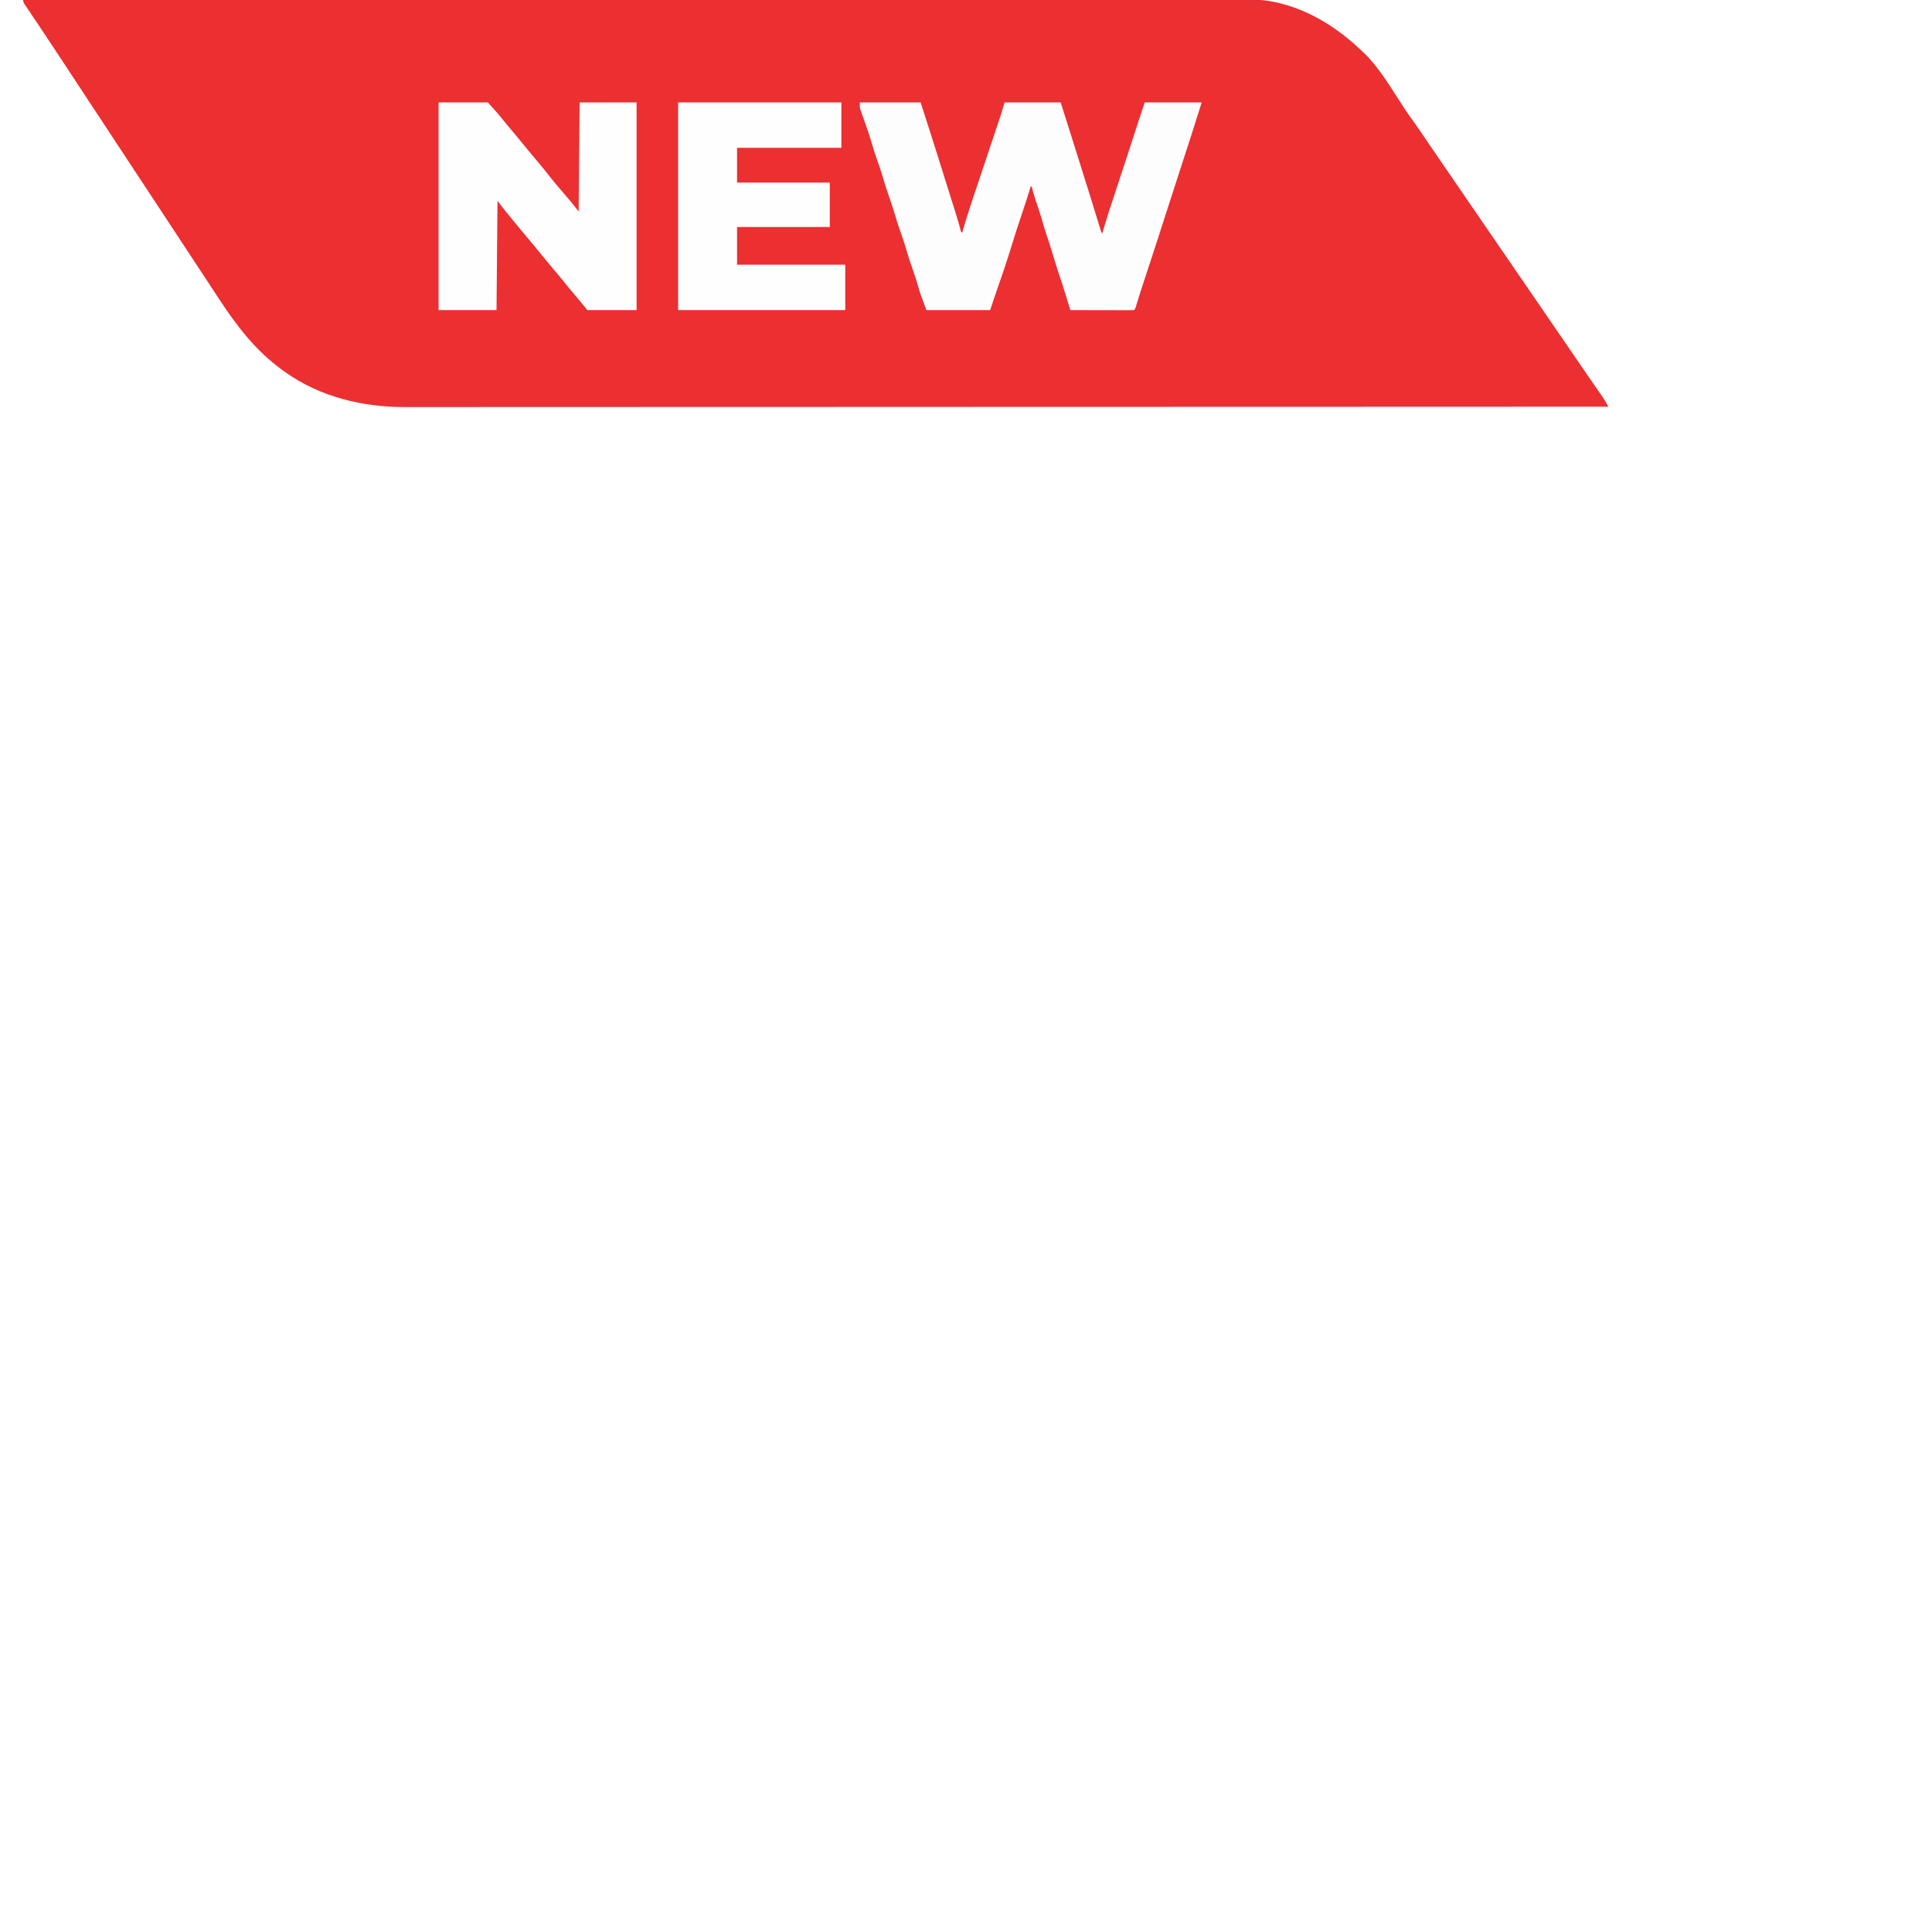
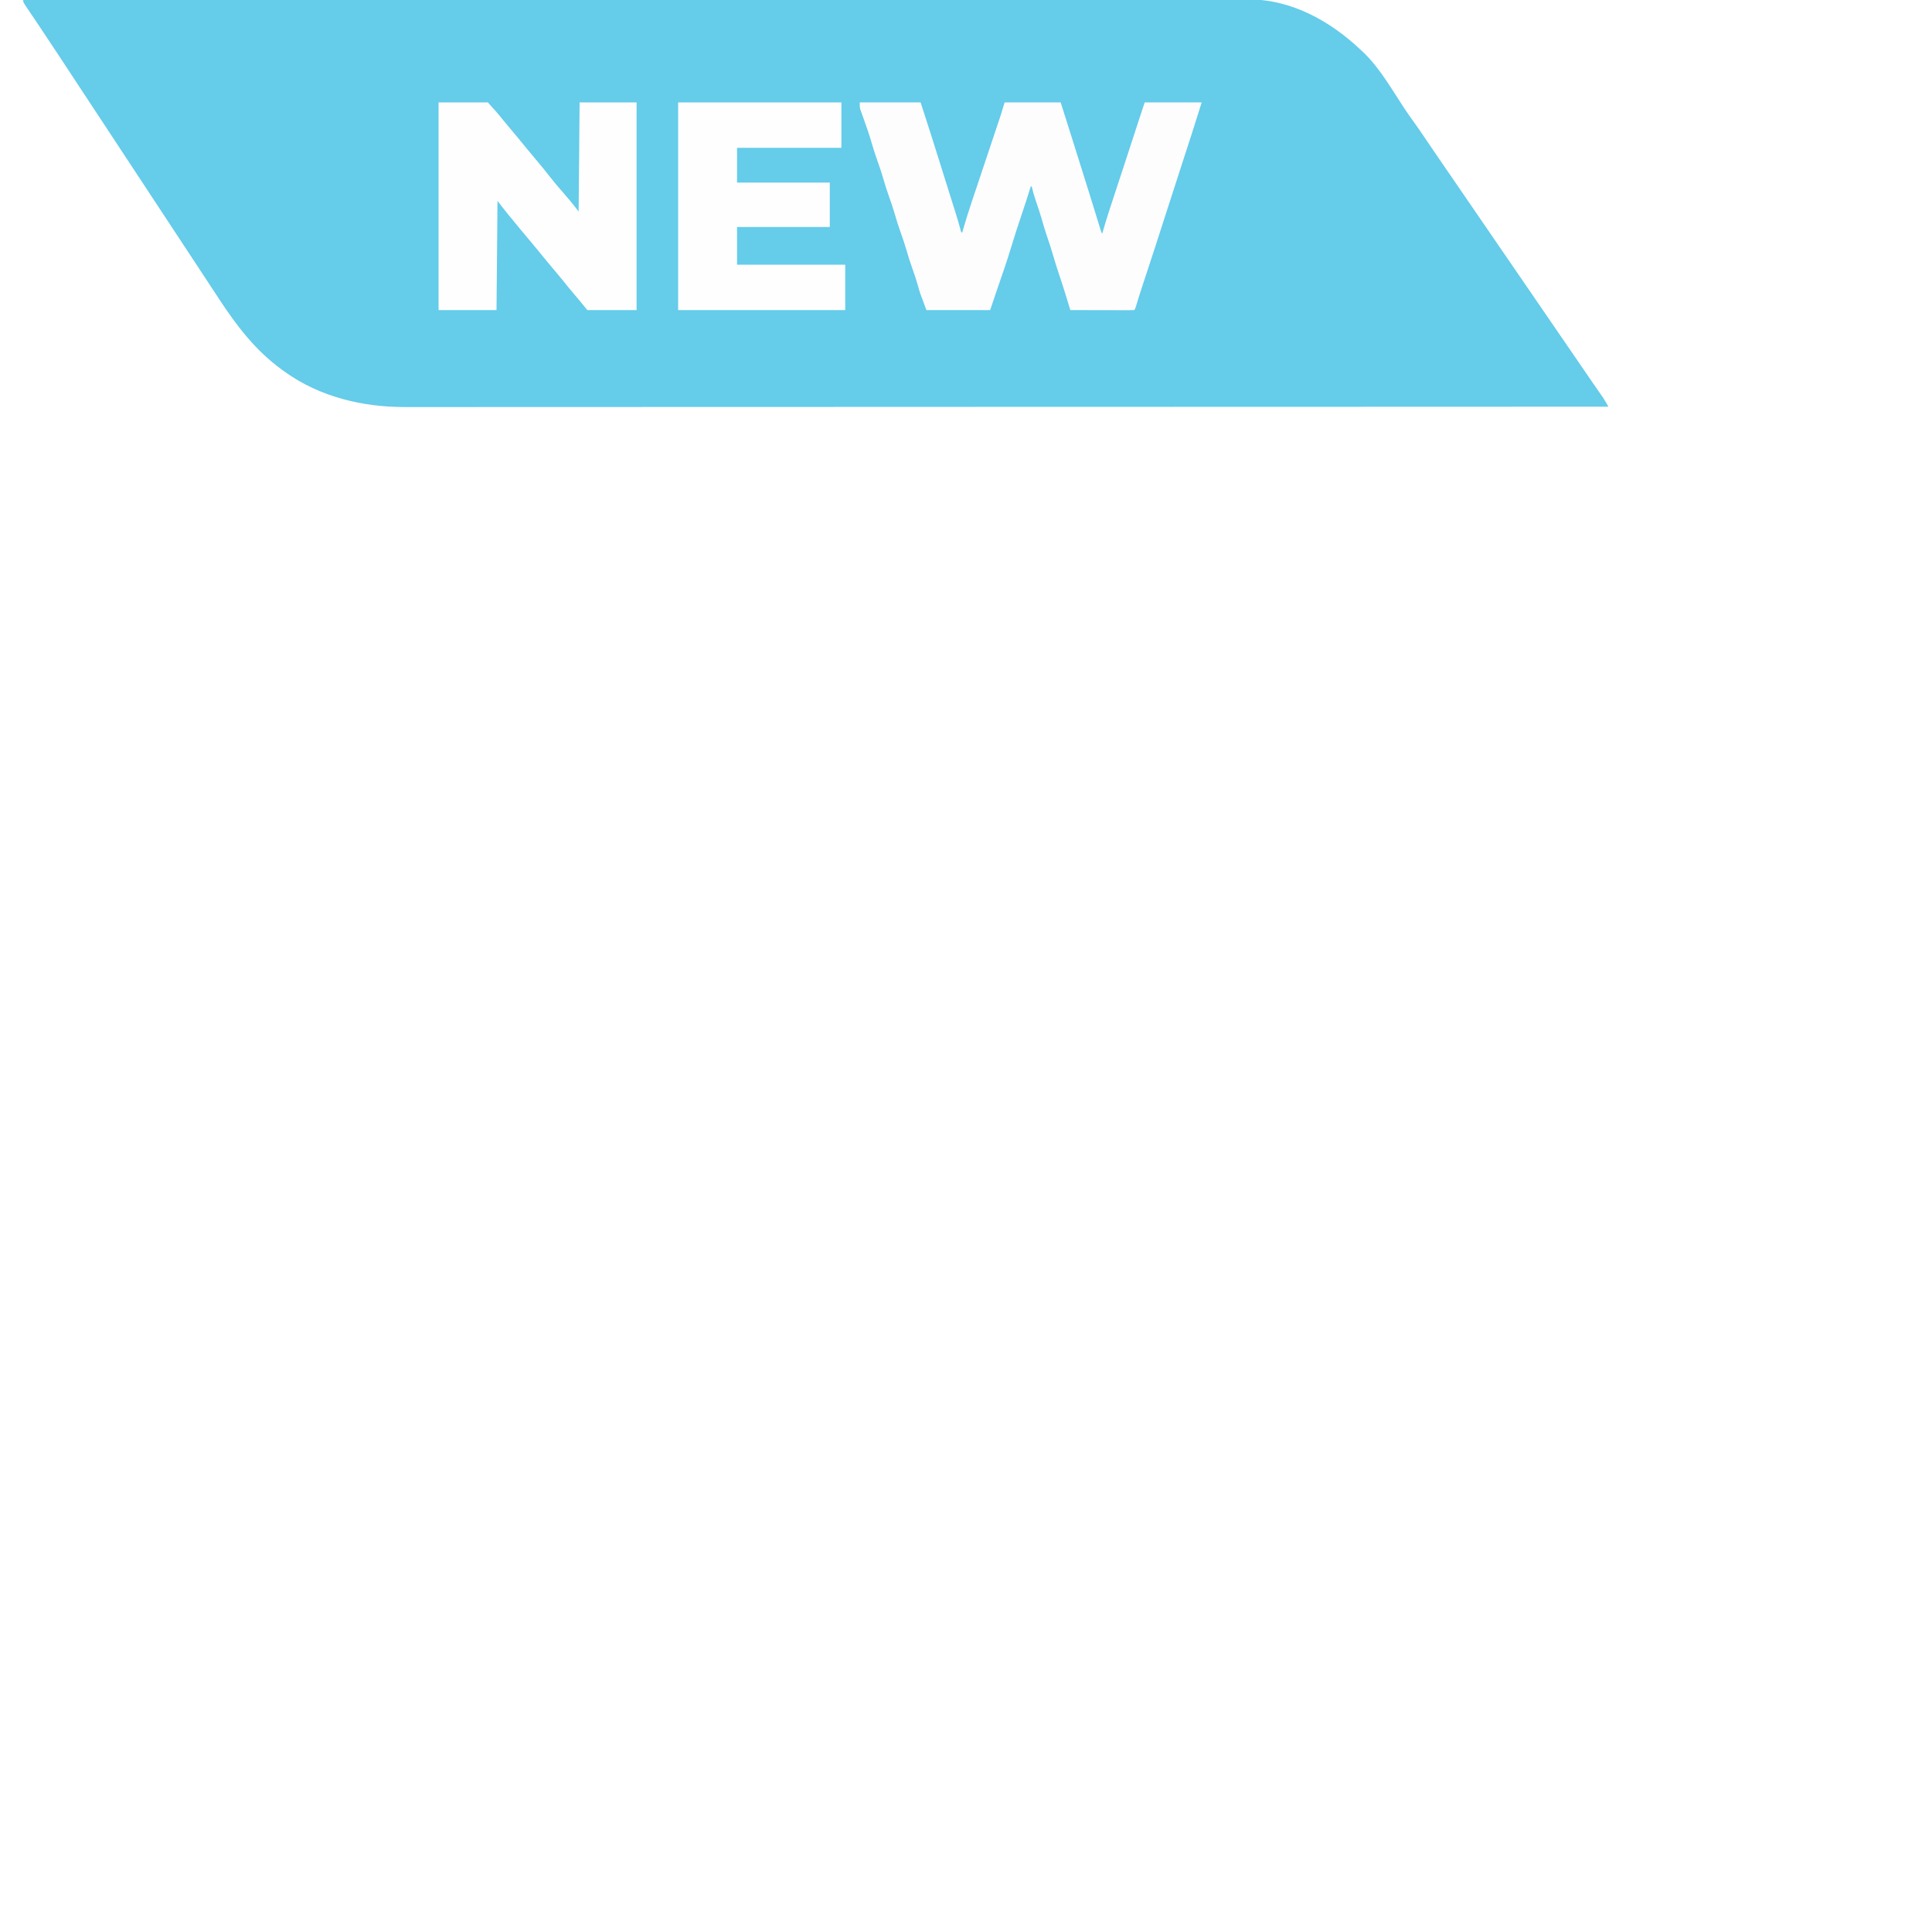
<svg xmlns="http://www.w3.org/2000/svg" version="1.1" width="2000" height="2000">
-   <path d="M0 0 C39.275 -0.027 78.55 -0.054 117.825 -0.079 C118.594 -0.08 119.362 -0.08 120.154 -0.081 C202.519 -0.134 284.884 -0.18 367.249 -0.212 C369.079 -0.212 370.909 -0.213 372.739 -0.214 C411.149 -0.228 449.56 -0.242 487.971 -0.254 C507.266 -0.261 526.562 -0.267 545.857 -0.274 C548.768 -0.275 551.678 -0.276 554.589 -0.277 C599.4 -0.292 644.211 -0.311 689.022 -0.343 C689.986 -0.344 690.949 -0.345 691.941 -0.345 C707.471 -0.356 723.001 -0.368 738.531 -0.379 C783.27 -0.412 828.009 -0.443 872.748 -0.456 C874.129 -0.456 874.129 -0.456 875.537 -0.457 C895.743 -0.462 915.948 -0.467 936.153 -0.47 C944.284 -0.471 952.414 -0.473 960.544 -0.474 C961.434 -0.475 962.324 -0.475 963.241 -0.475 C991.895 -0.48 1020.548 -0.502 1049.202 -0.531 C1078.075 -0.561 1106.947 -0.575 1135.819 -0.568 C1139.813 -0.567 1143.806 -0.566 1147.799 -0.566 C1148.582 -0.565 1149.365 -0.565 1150.171 -0.565 C1162.547 -0.563 1174.923 -0.578 1187.3 -0.6 C1199.48 -0.621 1211.661 -0.625 1223.842 -0.609 C1230.354 -0.601 1236.865 -0.602 1243.376 -0.624 C1249.308 -0.645 1255.24 -0.642 1261.172 -0.621 C1263.297 -0.617 1265.422 -0.622 1267.546 -0.636 C1312.535 -0.92 1353.097 21.678 1385 52 C1385.632 52.579 1386.263 53.158 1386.914 53.754 C1404.047 69.953 1416.567 92.142 1429.421 111.667 C1433.131 117.284 1436.982 122.761 1440.964 128.187 C1444.527 133.11 1447.912 138.152 1451.312 143.188 C1452.813 145.403 1454.315 147.617 1455.816 149.832 C1456.536 150.894 1457.255 151.955 1457.997 153.049 C1460.567 156.835 1463.154 160.608 1465.75 164.375 C1469.678 170.076 1473.593 175.785 1477.5 181.5 C1481.492 187.339 1485.49 193.173 1489.5 199 C1494.067 205.636 1498.617 212.284 1503.164 218.934 C1506.602 223.961 1510.047 228.983 1513.5 234 C1517.51 239.827 1521.508 245.661 1525.5 251.5 C1531.319 260.01 1537.156 268.507 1543 277 C1549.401 286.302 1555.79 295.612 1562.164 304.933 C1565.602 309.96 1569.047 314.983 1572.5 320 C1577.067 326.636 1581.617 333.284 1586.164 339.934 C1589.602 344.961 1593.047 349.983 1596.5 355 C1600.51 360.827 1604.508 366.661 1608.5 372.5 C1612.535 378.4 1616.575 384.298 1620.625 390.188 C1621.066 390.829 1621.507 391.471 1621.961 392.133 C1624.295 395.529 1626.637 398.92 1628.988 402.305 C1629.729 403.374 1629.729 403.374 1630.484 404.464 C1631.419 405.815 1632.357 407.163 1633.297 408.51 C1633.724 409.127 1634.15 409.744 1634.59 410.379 C1634.96 410.911 1635.33 411.443 1635.711 411.99 C1637.594 414.926 1639.276 417.968 1641 421 C1602.425 421.016 1563.849 421.032 1525.274 421.048 C1524.519 421.048 1523.764 421.048 1522.986 421.049 C1442.076 421.081 1361.165 421.108 1280.255 421.127 C1278.457 421.127 1276.659 421.128 1274.861 421.128 C1237.122 421.137 1199.382 421.145 1161.642 421.153 C1142.684 421.156 1123.725 421.16 1104.766 421.164 C1101.906 421.165 1099.046 421.165 1096.187 421.166 C1052.165 421.175 1008.144 421.187 964.123 421.206 C963.177 421.206 962.23 421.207 961.256 421.207 C946.004 421.214 930.751 421.221 915.499 421.228 C871.552 421.247 827.604 421.266 783.657 421.273 C782.753 421.274 781.849 421.274 780.917 421.274 C761.062 421.277 741.207 421.28 721.352 421.282 C713.362 421.283 705.372 421.284 697.382 421.285 C696.071 421.285 696.071 421.285 694.732 421.285 C666.588 421.288 638.445 421.301 610.301 421.319 C581.935 421.337 553.569 421.345 525.203 421.341 C521.277 421.34 517.351 421.34 513.426 421.339 C512.656 421.339 511.886 421.339 511.094 421.339 C498.941 421.338 486.789 421.347 474.637 421.36 C462.668 421.373 450.698 421.375 438.729 421.365 C432.334 421.361 425.94 421.361 419.545 421.375 C413.713 421.387 407.882 421.385 402.05 421.372 C399.967 421.37 397.884 421.373 395.801 421.382 C351.704 421.553 307.317 410.988 271 385 C270.006 384.296 269.012 383.592 267.988 382.867 C240.392 362.738 221.11 337.52 202.562 309.188 C201.378 307.383 200.193 305.578 199.008 303.773 C196.554 300.036 194.101 296.299 191.649 292.56 C186.5 284.712 181.335 276.874 176.17 269.035 C173.363 264.774 170.556 260.512 167.75 256.25 C166.625 254.542 165.5 252.833 164.375 251.125 C135.125 206.708 105.875 162.292 76.625 117.875 C76.068 117.029 75.511 116.184 74.938 115.313 C73.812 113.604 72.687 111.896 71.562 110.187 C68.751 105.918 65.939 101.648 63.127 97.379 C58.053 89.675 52.98 81.97 47.912 74.262 C45.65 70.82 43.386 67.379 41.123 63.938 C40.006 62.239 38.889 60.541 37.772 58.842 C31.395 49.143 24.986 39.467 18.523 29.824 C17.61 28.461 17.61 28.461 16.679 27.07 C13.749 22.695 10.814 18.323 7.871 13.957 C6.826 12.4 5.782 10.842 4.738 9.285 C4.255 8.573 3.772 7.86 3.275 7.126 C0 2.227 0 2.227 0 0 Z " fill="#EC2F31" transform="translate(24,0)" />
+   <path d="M0 0 C39.275 -0.027 78.55 -0.054 117.825 -0.079 C118.594 -0.08 119.362 -0.08 120.154 -0.081 C202.519 -0.134 284.884 -0.18 367.249 -0.212 C369.079 -0.212 370.909 -0.213 372.739 -0.214 C411.149 -0.228 449.56 -0.242 487.971 -0.254 C507.266 -0.261 526.562 -0.267 545.857 -0.274 C548.768 -0.275 551.678 -0.276 554.589 -0.277 C599.4 -0.292 644.211 -0.311 689.022 -0.343 C689.986 -0.344 690.949 -0.345 691.941 -0.345 C707.471 -0.356 723.001 -0.368 738.531 -0.379 C783.27 -0.412 828.009 -0.443 872.748 -0.456 C874.129 -0.456 874.129 -0.456 875.537 -0.457 C895.743 -0.462 915.948 -0.467 936.153 -0.47 C944.284 -0.471 952.414 -0.473 960.544 -0.474 C961.434 -0.475 962.324 -0.475 963.241 -0.475 C991.895 -0.48 1020.548 -0.502 1049.202 -0.531 C1078.075 -0.561 1106.947 -0.575 1135.819 -0.568 C1139.813 -0.567 1143.806 -0.566 1147.799 -0.566 C1148.582 -0.565 1149.365 -0.565 1150.171 -0.565 C1162.547 -0.563 1174.923 -0.578 1187.3 -0.6 C1199.48 -0.621 1211.661 -0.625 1223.842 -0.609 C1230.354 -0.601 1236.865 -0.602 1243.376 -0.624 C1249.308 -0.645 1255.24 -0.642 1261.172 -0.621 C1263.297 -0.617 1265.422 -0.622 1267.546 -0.636 C1312.535 -0.92 1353.097 21.678 1385 52 C1385.632 52.579 1386.263 53.158 1386.914 53.754 C1404.047 69.953 1416.567 92.142 1429.421 111.667 C1433.131 117.284 1436.982 122.761 1440.964 128.187 C1444.527 133.11 1447.912 138.152 1451.312 143.188 C1452.813 145.403 1454.315 147.617 1455.816 149.832 C1456.536 150.894 1457.255 151.955 1457.997 153.049 C1460.567 156.835 1463.154 160.608 1465.75 164.375 C1469.678 170.076 1473.593 175.785 1477.5 181.5 C1481.492 187.339 1485.49 193.173 1489.5 199 C1494.067 205.636 1498.617 212.284 1503.164 218.934 C1506.602 223.961 1510.047 228.983 1513.5 234 C1517.51 239.827 1521.508 245.661 1525.5 251.5 C1531.319 260.01 1537.156 268.507 1543 277 C1549.401 286.302 1555.79 295.612 1562.164 304.933 C1565.602 309.96 1569.047 314.983 1572.5 320 C1577.067 326.636 1581.617 333.284 1586.164 339.934 C1589.602 344.961 1593.047 349.983 1596.5 355 C1600.51 360.827 1604.508 366.661 1608.5 372.5 C1612.535 378.4 1616.575 384.298 1620.625 390.188 C1621.066 390.829 1621.507 391.471 1621.961 392.133 C1624.295 395.529 1626.637 398.92 1628.988 402.305 C1629.729 403.374 1629.729 403.374 1630.484 404.464 C1631.419 405.815 1632.357 407.163 1633.297 408.51 C1633.724 409.127 1634.15 409.744 1634.59 410.379 C1634.96 410.911 1635.33 411.443 1635.711 411.99 C1637.594 414.926 1639.276 417.968 1641 421 C1602.425 421.016 1563.849 421.032 1525.274 421.048 C1524.519 421.048 1523.764 421.048 1522.986 421.049 C1442.076 421.081 1361.165 421.108 1280.255 421.127 C1278.457 421.127 1276.659 421.128 1274.861 421.128 C1237.122 421.137 1199.382 421.145 1161.642 421.153 C1142.684 421.156 1123.725 421.16 1104.766 421.164 C1101.906 421.165 1099.046 421.165 1096.187 421.166 C1052.165 421.175 1008.144 421.187 964.123 421.206 C963.177 421.206 962.23 421.207 961.256 421.207 C946.004 421.214 930.751 421.221 915.499 421.228 C871.552 421.247 827.604 421.266 783.657 421.273 C782.753 421.274 781.849 421.274 780.917 421.274 C761.062 421.277 741.207 421.28 721.352 421.282 C713.362 421.283 705.372 421.284 697.382 421.285 C696.071 421.285 696.071 421.285 694.732 421.285 C666.588 421.288 638.445 421.301 610.301 421.319 C581.935 421.337 553.569 421.345 525.203 421.341 C521.277 421.34 517.351 421.34 513.426 421.339 C512.656 421.339 511.886 421.339 511.094 421.339 C498.941 421.338 486.789 421.347 474.637 421.36 C462.668 421.373 450.698 421.375 438.729 421.365 C432.334 421.361 425.94 421.361 419.545 421.375 C413.713 421.387 407.882 421.385 402.05 421.372 C399.967 421.37 397.884 421.373 395.801 421.382 C351.704 421.553 307.317 410.988 271 385 C270.006 384.296 269.012 383.592 267.988 382.867 C240.392 362.738 221.11 337.52 202.562 309.188 C201.378 307.383 200.193 305.578 199.008 303.773 C196.554 300.036 194.101 296.299 191.649 292.56 C186.5 284.712 181.335 276.874 176.17 269.035 C173.363 264.774 170.556 260.512 167.75 256.25 C166.625 254.542 165.5 252.833 164.375 251.125 C135.125 206.708 105.875 162.292 76.625 117.875 C76.068 117.029 75.511 116.184 74.938 115.313 C73.812 113.604 72.687 111.896 71.562 110.187 C68.751 105.918 65.939 101.648 63.127 97.379 C58.053 89.675 52.98 81.97 47.912 74.262 C45.65 70.82 43.386 67.379 41.123 63.938 C40.006 62.239 38.889 60.541 37.772 58.842 C31.395 49.143 24.986 39.467 18.523 29.824 C17.61 28.461 17.61 28.461 16.679 27.07 C13.749 22.695 10.814 18.323 7.871 13.957 C6.826 12.4 5.782 10.842 4.738 9.285 C4.255 8.573 3.772 7.86 3.275 7.126 C0 2.227 0 2.227 0 0 Z " fill="#65ccea" transform="translate(24,0)" />
  <path d="M0 0 C20.79 0 41.58 0 63 0 C73.623 32.874 73.623 32.874 78.31 47.805 C79.3 50.955 80.296 54.103 81.292 57.252 C84.419 67.14 87.517 77.038 90.604 86.938 C91.215 88.897 91.826 90.855 92.438 92.812 C92.641 93.464 92.844 94.115 93.053 94.785 C94.194 98.44 95.345 102.091 96.508 105.738 C97.026 107.367 97.544 108.996 98.062 110.625 C98.315 111.42 98.568 112.215 98.829 113.034 C100.763 119.158 102.543 125.313 104.238 131.508 C104.762 133.918 104.762 133.918 106 135 C106.299 133.96 106.599 132.92 106.907 131.849 C109.826 121.773 112.977 111.799 116.316 101.855 C116.819 100.352 117.321 98.848 117.823 97.344 C119.136 93.414 120.452 89.484 121.769 85.555 C123.068 81.68 124.363 77.804 125.658 73.928 C127.722 67.754 129.787 61.581 131.852 55.408 C132.108 54.641 132.365 53.875 132.629 53.086 C133.975 49.064 135.321 45.041 136.668 41.02 C138.047 36.901 139.424 32.781 140.801 28.661 C141.319 27.111 141.838 25.561 142.357 24.011 C143.079 21.856 143.8 19.7 144.519 17.544 C144.927 16.325 145.335 15.106 145.755 13.85 C147.241 9.255 148.613 4.625 150 0 C169.14 0 188.28 0 208 0 C211.627 11.458 215.252 22.916 218.875 34.375 C219.28 35.655 219.28 35.655 219.693 36.961 C225.688 55.926 231.675 74.893 237.566 93.891 C237.778 94.574 237.99 95.258 238.209 95.963 C240.388 102.991 242.56 110.021 244.728 117.052 C245.081 118.196 245.435 119.34 245.799 120.518 C246.452 122.635 247.105 124.753 247.755 126.871 C248.039 127.79 248.323 128.708 248.615 129.655 C248.86 130.451 249.105 131.248 249.358 132.069 C249.966 134.05 249.966 134.05 251 136 C251.246 135.125 251.491 134.25 251.744 133.349 C255.837 119.014 260.57 104.884 265.243 90.73 C266.416 87.173 267.587 83.615 268.758 80.058 C268.991 79.347 269.225 78.637 269.466 77.905 C269.937 76.472 270.409 75.038 270.88 73.605 C271.584 71.466 272.288 69.327 272.993 67.188 C277.608 53.169 282.178 39.134 286.736 25.096 C287.131 23.881 287.131 23.881 287.533 22.642 C288.006 21.189 288.477 19.735 288.949 18.281 C290.932 12.176 292.97 6.091 295 0 C314.47 0 333.94 0 354 0 C347.027 22.242 339.925 44.432 332.657 66.58 C327.431 82.511 322.276 98.462 317.188 114.438 C310.344 135.924 303.342 157.356 296.287 178.773 C295.657 180.686 295.028 182.598 294.399 184.51 C293.632 186.842 292.864 189.173 292.094 191.503 C289.908 198.145 287.823 204.809 285.825 211.511 C285 214 285 214 284 215 C281.944 215.094 279.886 215.117 277.828 215.114 C276.862 215.114 276.862 215.114 275.877 215.114 C273.739 215.113 271.602 215.105 269.465 215.098 C267.987 215.096 266.508 215.094 265.03 215.093 C261.132 215.09 257.234 215.08 253.336 215.069 C249.362 215.058 245.387 215.054 241.412 215.049 C233.608 215.038 225.804 215.021 218 215 C217.777 214.27 217.554 213.541 217.324 212.789 C216.294 209.423 215.262 206.057 214.23 202.691 C213.88 201.544 213.529 200.397 213.168 199.214 C210.981 192.087 208.706 184.998 206.312 177.938 C204.02 171.15 201.886 164.345 199.916 157.458 C197.98 150.767 195.746 144.183 193.516 137.586 C191.53 131.681 189.758 125.749 188.102 119.742 C186.389 113.925 184.426 108.193 182.461 102.457 C180.723 97.343 179.233 92.26 178 87 C177.67 87 177.34 87 177 87 C176.778 87.739 176.556 88.478 176.327 89.24 C173.715 97.839 170.899 106.359 168.029 114.875 C164.247 126.104 160.528 137.337 157.125 148.688 C152.333 164.625 146.822 180.328 141.383 196.053 C139.208 202.354 137.108 208.675 135 215 C113.22 215 91.44 215 69 215 C62.329 197.209 62.329 197.209 60.562 190.75 C58.778 184.407 56.719 178.204 54.5 172 C52.07 165.198 49.884 158.382 47.914 151.434 C46.315 145.878 44.445 140.443 42.5 135 C40.07 128.197 37.884 121.382 35.914 114.434 C34.315 108.878 32.445 103.443 30.5 98 C28.07 91.197 25.884 84.382 23.914 77.434 C22.315 71.878 20.445 66.443 18.5 61 C16.313 54.877 14.274 48.756 12.5 42.5 C10.21 34.433 7.466 26.552 4.648 18.656 C4.376 17.887 4.104 17.117 3.823 16.324 C3.263 14.741 2.695 13.161 2.122 11.582 C1.847 10.802 1.572 10.022 1.289 9.219 C1.041 8.527 0.793 7.836 0.538 7.123 C0 5 0 5 0 0 Z " fill="#FEFDFE" transform="translate(890,106)" />
  <path d="M0 0 C16.83 0 33.66 0 51 0 C56.56 6.116 61.817 11.905 66.875 18.34 C69.338 21.423 71.879 24.433 74.438 27.438 C80.11 34.107 85.65 40.878 91.172 47.672 C95.187 52.599 99.249 57.478 103.375 62.312 C107.158 66.749 110.805 71.266 114.375 75.875 C118.825 81.613 123.5 87.117 128.282 92.581 C134.081 99.21 139.714 105.952 145 113 C145.33 75.71 145.66 38.42 146 0 C165.47 0 184.94 0 205 0 C205 70.95 205 141.9 205 215 C188.17 215 171.34 215 154 215 C151.03 211.37 148.06 207.74 145 204 C143.153 201.807 141.3 199.618 139.438 197.438 C135.566 192.888 131.8 188.272 128.09 183.59 C125.628 180.539 123.102 177.549 120.562 174.562 C114.891 167.893 109.35 161.122 103.828 154.328 C99.766 149.344 95.662 144.401 91.5 139.5 C86.595 133.724 81.784 127.877 77 122 C76.237 121.072 75.474 120.144 74.688 119.188 C73.924 118.259 73.161 117.331 72.375 116.375 C71.702 115.558 71.029 114.74 70.336 113.898 C67.172 109.973 64.095 105.979 61 102 C60.67 139.29 60.34 176.58 60 215 C40.2 215 20.4 215 0 215 C0 144.05 0 73.1 0 0 Z " fill="#FEFEFE" transform="translate(454,106)" />
  <path d="M0 0 C55.77 0 111.54 0 169 0 C169 15.51 169 31.02 169 47 C133.36 47 97.72 47 61 47 C61 58.88 61 70.76 61 83 C92.68 83 124.36 83 157 83 C157 98.18 157 113.36 157 129 C125.32 129 93.64 129 61 129 C61 141.87 61 154.74 61 168 C97.96 168 134.92 168 173 168 C173 183.51 173 199.02 173 215 C115.91 215 58.82 215 0 215 C0 144.05 0 73.1 0 0 Z " fill="#FEFEFE" transform="translate(702,106)" />
</svg>
